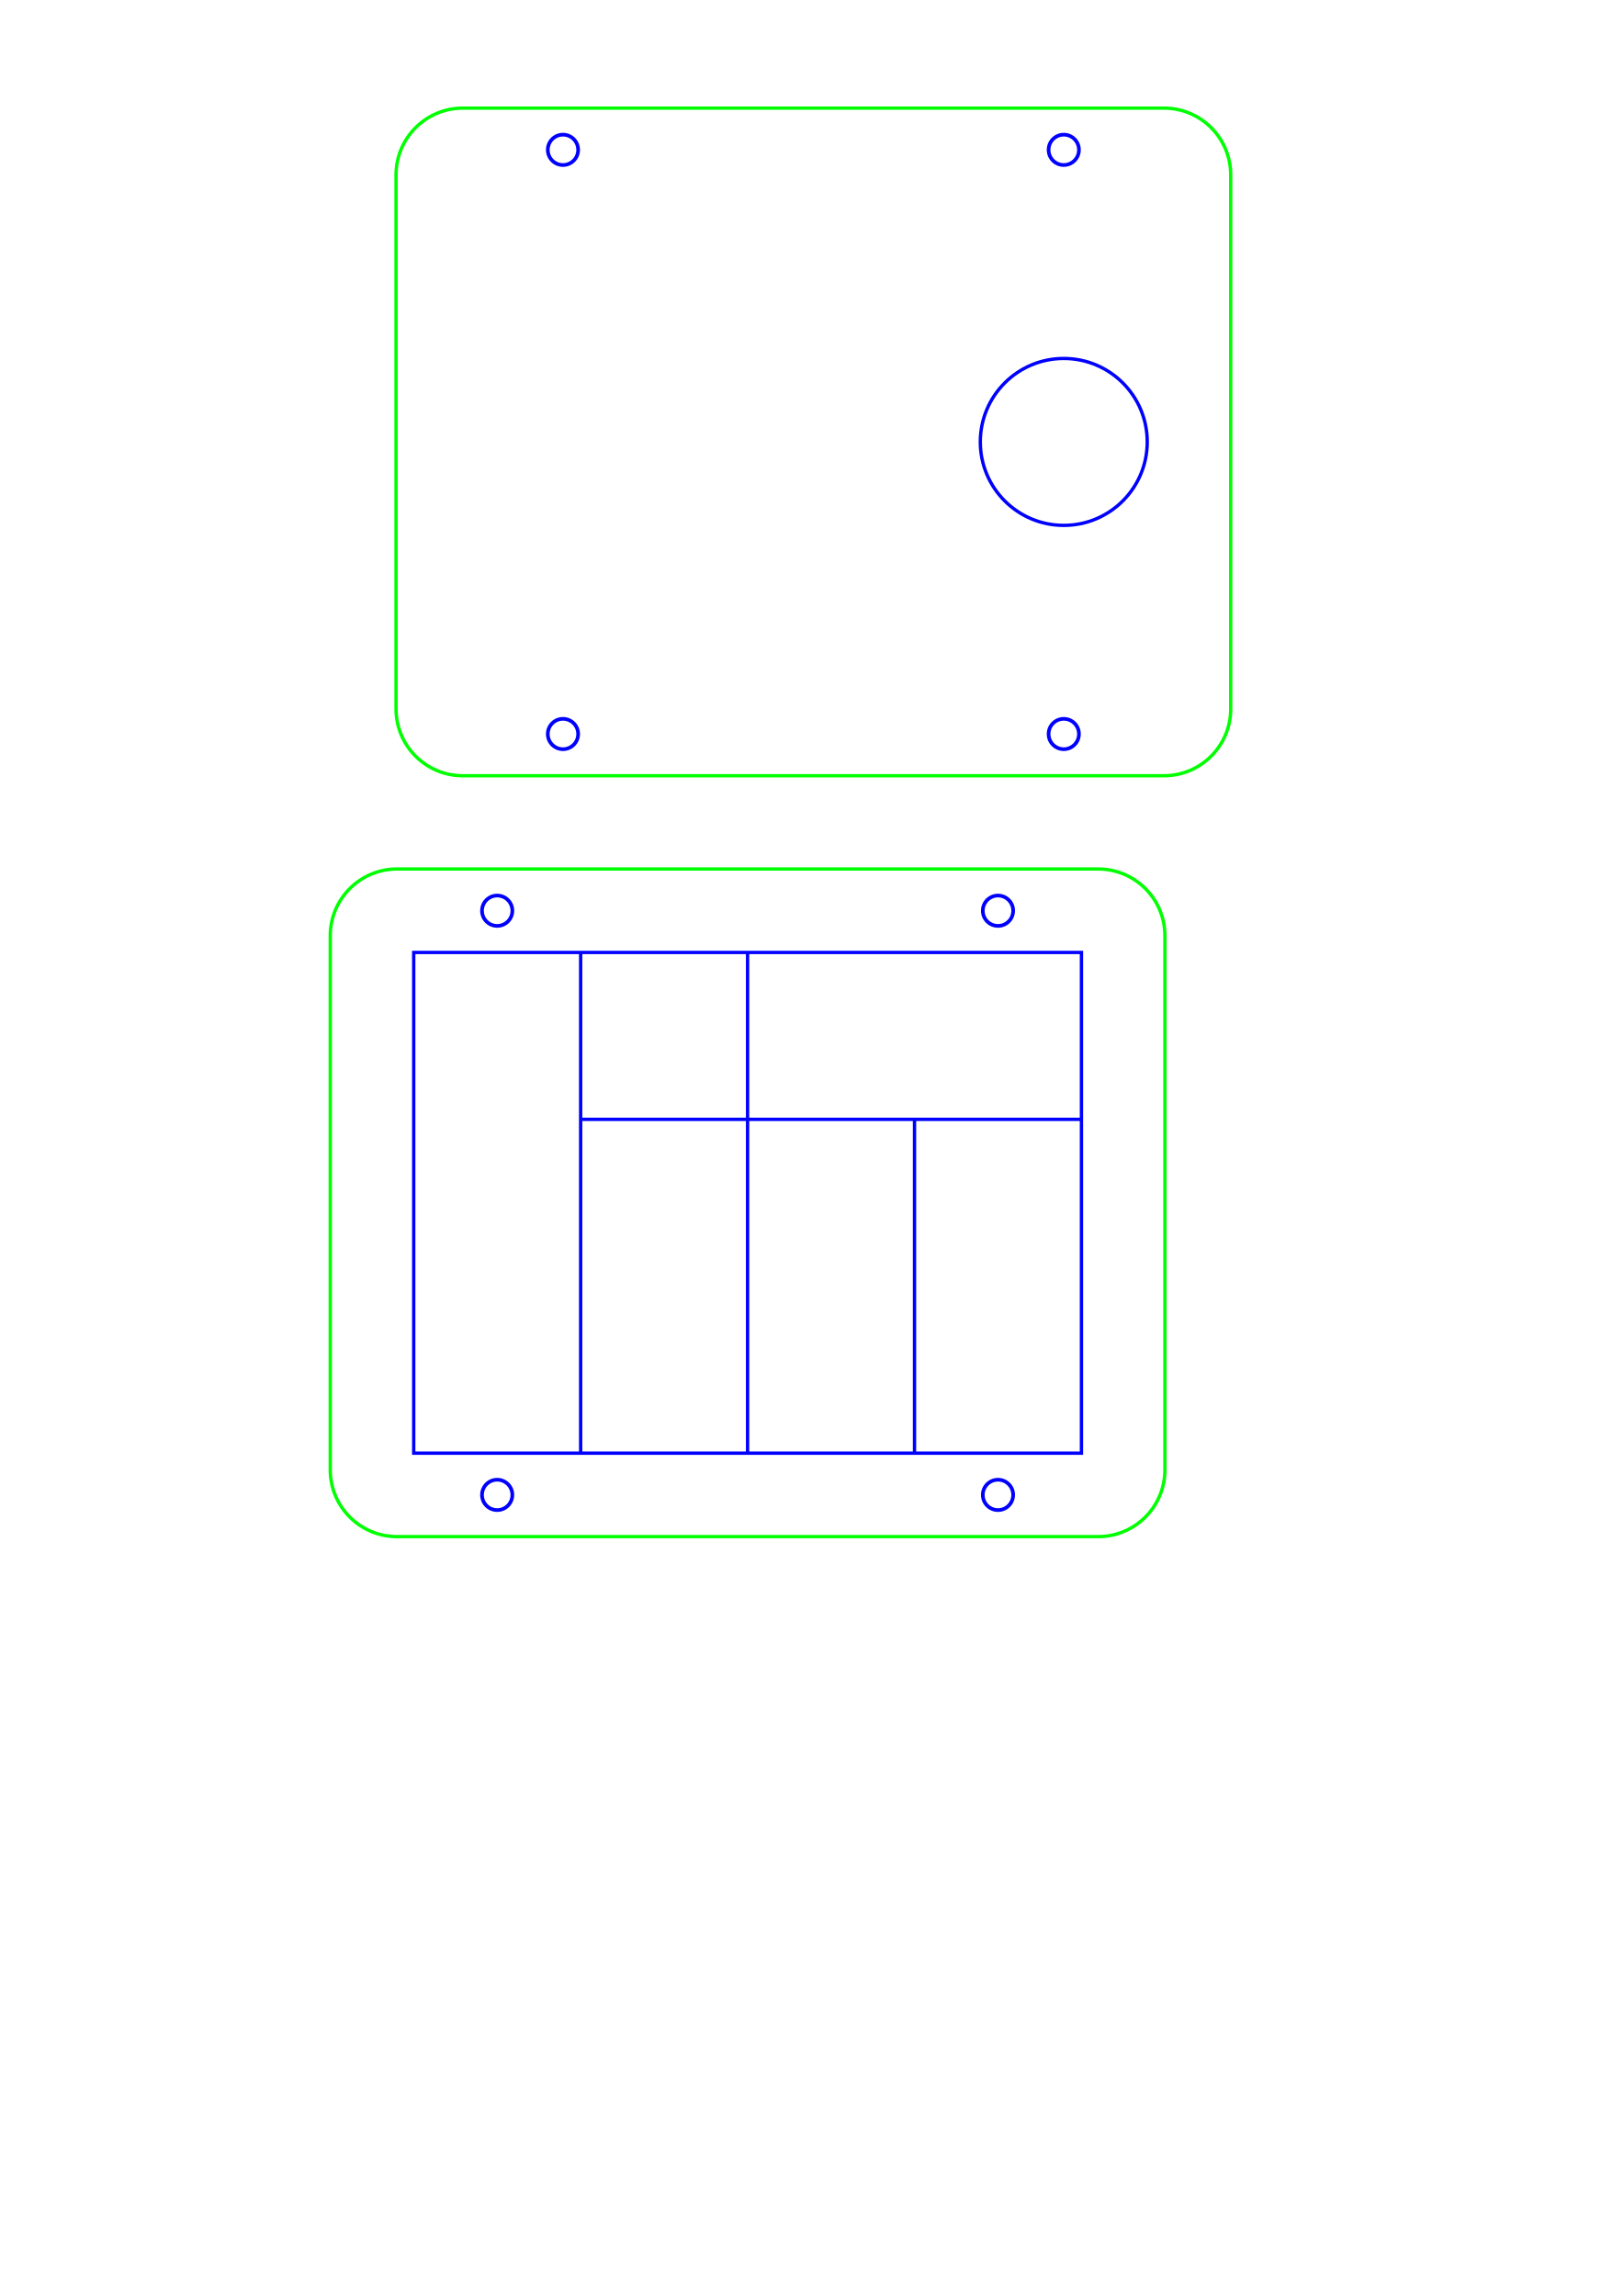
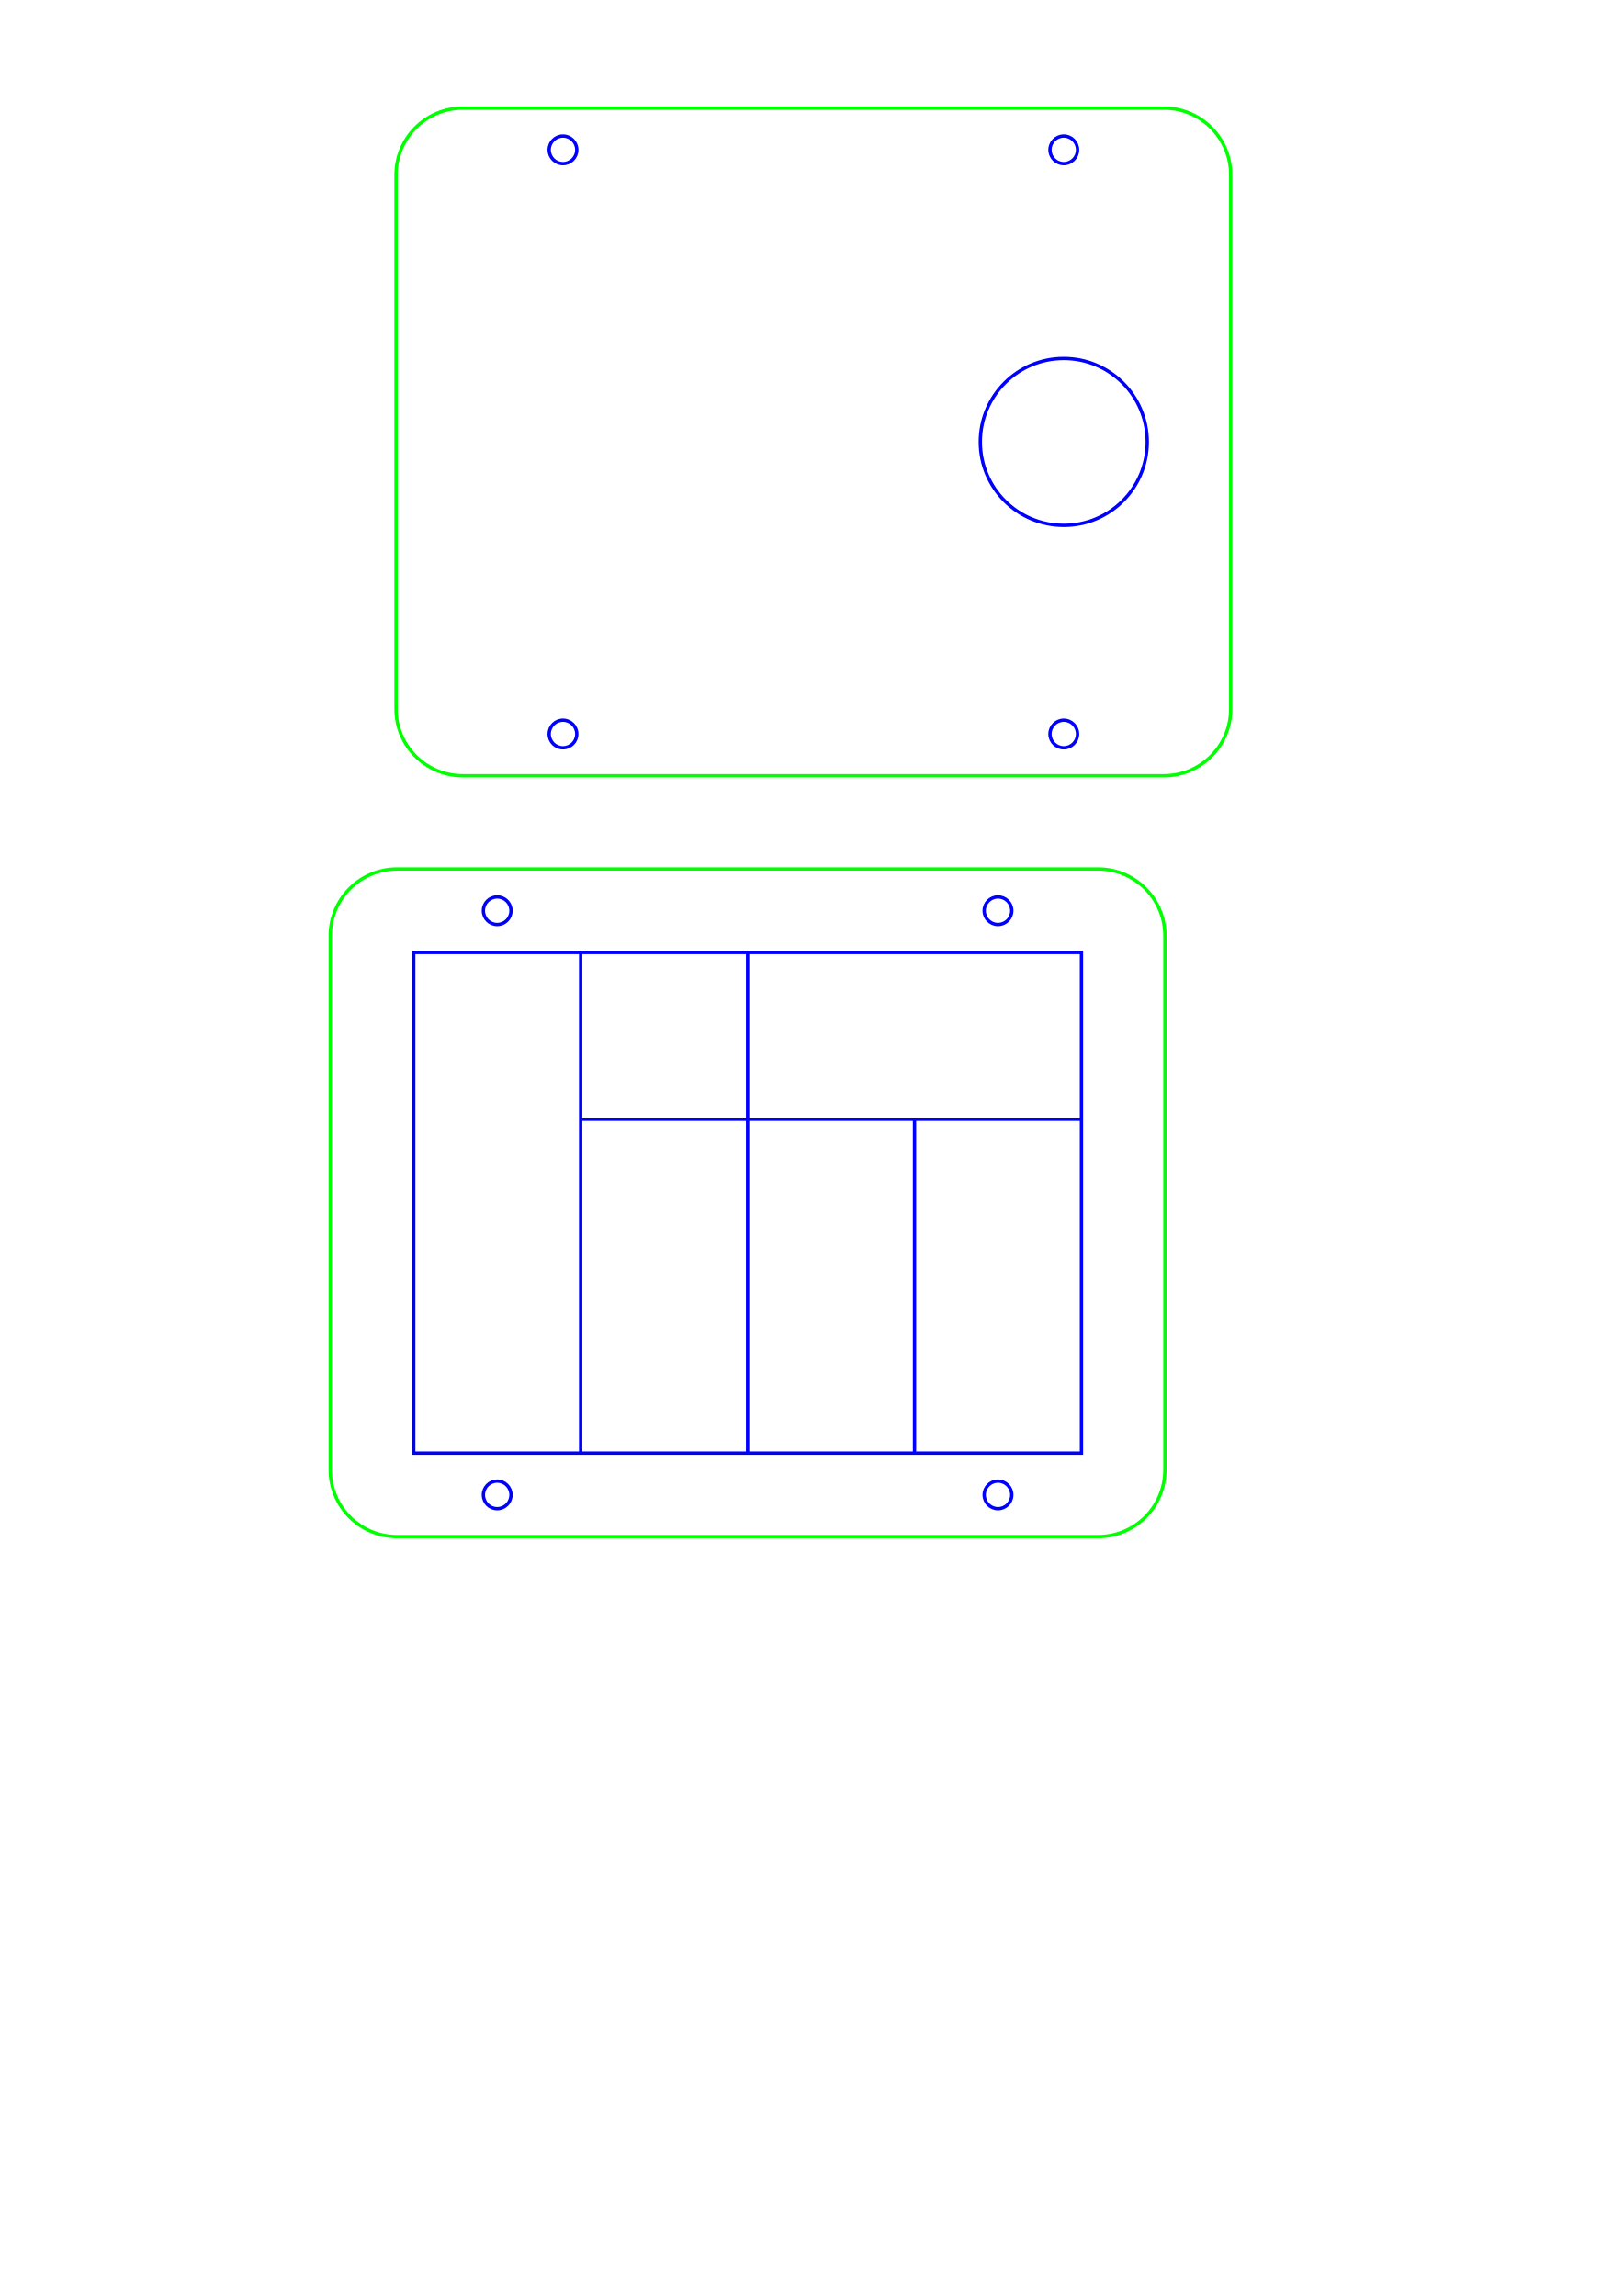
- <svg xmlns="http://www.w3.org/2000/svg" width="210mm" height="297mm" viewBox="0 0 210 297" version="1.1" id="svg2403">
+ <svg xmlns="http://www.w3.org/2000/svg" id="svg2403" version="1.1" viewBox="0 0 210 297" height="297mm" width="210mm">
  <defs id="defs2397" />
  <g id="layer1">
-     <g transform="matrix(0.2645833,0,0,0.2645833,-610.0507,-121.0417)" id="g1777" />
-     <rect style="stroke-width:0.432" id="rect14" stroke="#00ff00" fill="none" ry="8.636" rx="8.636" height="86.36" width="107.95" y="112.41" x="42.713" />
-     <circle style="stroke-width:0.475" id="circle16" stroke="#0000ff" fill="none" r="1.963" cy="117.808" cx="64.303" />
-     <circle style="stroke-width:0.475" id="circle18" stroke="#0000ff" fill="none" r="1.963" cy="117.808" cx="129.073" />
-     <circle style="stroke-width:0.475" id="circle20" stroke="#0000ff" fill="none" r="1.963" cy="193.373" cx="64.303" />
-     <circle style="stroke-width:0.475" id="circle22" stroke="#0000ff" fill="none" r="1.963" cy="193.373" cx="129.073" />
-     <rect style="stroke-width:0.432" id="rect24" stroke="#0000ff" fill="none" ry="0" rx="0" height="64.77" width="86.36" y="123.205" x="53.508" />
-     <line style="stroke-width:0.432" id="line26" stroke="#0000ff" y2="187.975" x2="75.098" y1="123.205" x1="75.098" />
-     <line style="stroke-width:0.432" id="line28" stroke="#0000ff" y2="187.975" x2="96.688" y1="123.205" x1="96.688" />
-     <line style="stroke-width:0.432" id="line30" stroke="#0000ff" y2="187.975" x2="118.278" y1="144.795" x1="118.278" />
-     <line style="stroke-width:0.432" id="line32" stroke="#0000ff" y2="144.795" x2="139.868" y1="144.795" x1="75.098" />
-     <circle style="stroke-width:0.475" id="circle34" stroke="#0000ff" fill="none" r="1.963" cy="19.383" cx="72.812" />
-     <circle style="stroke-width:0.475" id="circle36" stroke="#0000ff" fill="none" r="1.963" cy="19.383" cx="137.582" />
-     <circle style="stroke-width:0.475" id="circle38" stroke="#0000ff" fill="none" r="1.963" cy="94.948" cx="72.812" />
-     <circle style="stroke-width:0.475" id="circle40" stroke="#0000ff" fill="none" r="1.963" cy="94.948" cx="137.582" />
-     <rect style="stroke-width:0.432" id="rect42" stroke="#00ff00" fill="none" ry="8.636" rx="8.636" height="86.36" width="107.95" y="13.985" x="51.222" />
-     <circle style="stroke-width:0.432" id="circle44" stroke="#0000ff" fill="none" r="10.795" cy="57.165" cx="137.582" />
+     <g id="g1777" transform="matrix(0.2645833,0,0,0.2645833,-610.0507,-121.0417)" />
+     <g id="g904" transform="matrix(0.2645833,0,0,0.2645833,-3.702214,129.2835)">
+       <rect style="stroke-width:1.632" id="rect14" stroke="#00ff00" fill="none" ry="32.64" rx="32.64" height="326.4" width="408" y="-63.773" x="175.427" />
+       <circle style="stroke-width:1.632" id="circle16" stroke="#0000ff" fill="none" r="6.744" cy="-43.373" cx="257.027" />
+       <circle style="stroke-width:1.632" id="circle18" stroke="#0000ff" fill="none" r="6.744" cy="-43.373" cx="501.827" />
+       <circle style="stroke-width:1.632" id="circle20" stroke="#0000ff" fill="none" r="6.744" cy="242.227" cx="257.027" />
+       <circle style="stroke-width:1.632" id="circle22" stroke="#0000ff" fill="none" r="6.744" cy="242.227" cx="501.827" />
+       <rect style="stroke-width:1.632" id="rect24" stroke="#0000ff" fill="none" ry="0" rx="0" height="244.8" width="326.4" y="-22.973" x="216.227" />
+       <line style="stroke-width:1.632" id="line26" stroke="#0000ff" y2="221.827" x2="297.827" y1="-22.973" x1="297.827" />
+       <line style="stroke-width:1.632" id="line28" stroke="#0000ff" y2="221.827" x2="379.427" y1="-22.973" x1="379.427" />
+       <line style="stroke-width:1.632" id="line30" stroke="#0000ff" y2="221.827" x2="461.027" y1="58.627" x1="461.027" />
+       <line style="stroke-width:1.632" id="line32" stroke="#0000ff" y2="58.627" x2="542.627" y1="58.627" x1="297.827" />
+     </g>
+     <g transform="matrix(0.2645833,0,0,0.2645833,-105.3022,30.85848)" id="g912">
+       <circle style="stroke-width:1.632" id="circle34" stroke="#0000ff" fill="none" r="6.744" cy="-43.373" cx="673.187" />
+       <circle style="stroke-width:1.632" id="circle36" stroke="#0000ff" fill="none" r="6.744" cy="-43.373" cx="917.987" />
+       <circle style="stroke-width:1.632" id="circle38" stroke="#0000ff" fill="none" r="6.744" cy="242.227" cx="673.187" />
+       <circle style="stroke-width:1.632" id="circle40" stroke="#0000ff" fill="none" r="6.744" cy="242.227" cx="917.987" />
+       <rect style="stroke-width:1.632" id="rect42" stroke="#00ff00" fill="none" ry="32.64" rx="32.64" height="326.4" width="408" y="-63.773" x="591.587" />
+       <circle style="stroke-width:1.632" id="circle44" stroke="#0000ff" fill="none" r="40.8" cy="99.427" cx="917.987" />
+     </g>
  </g>
</svg>
